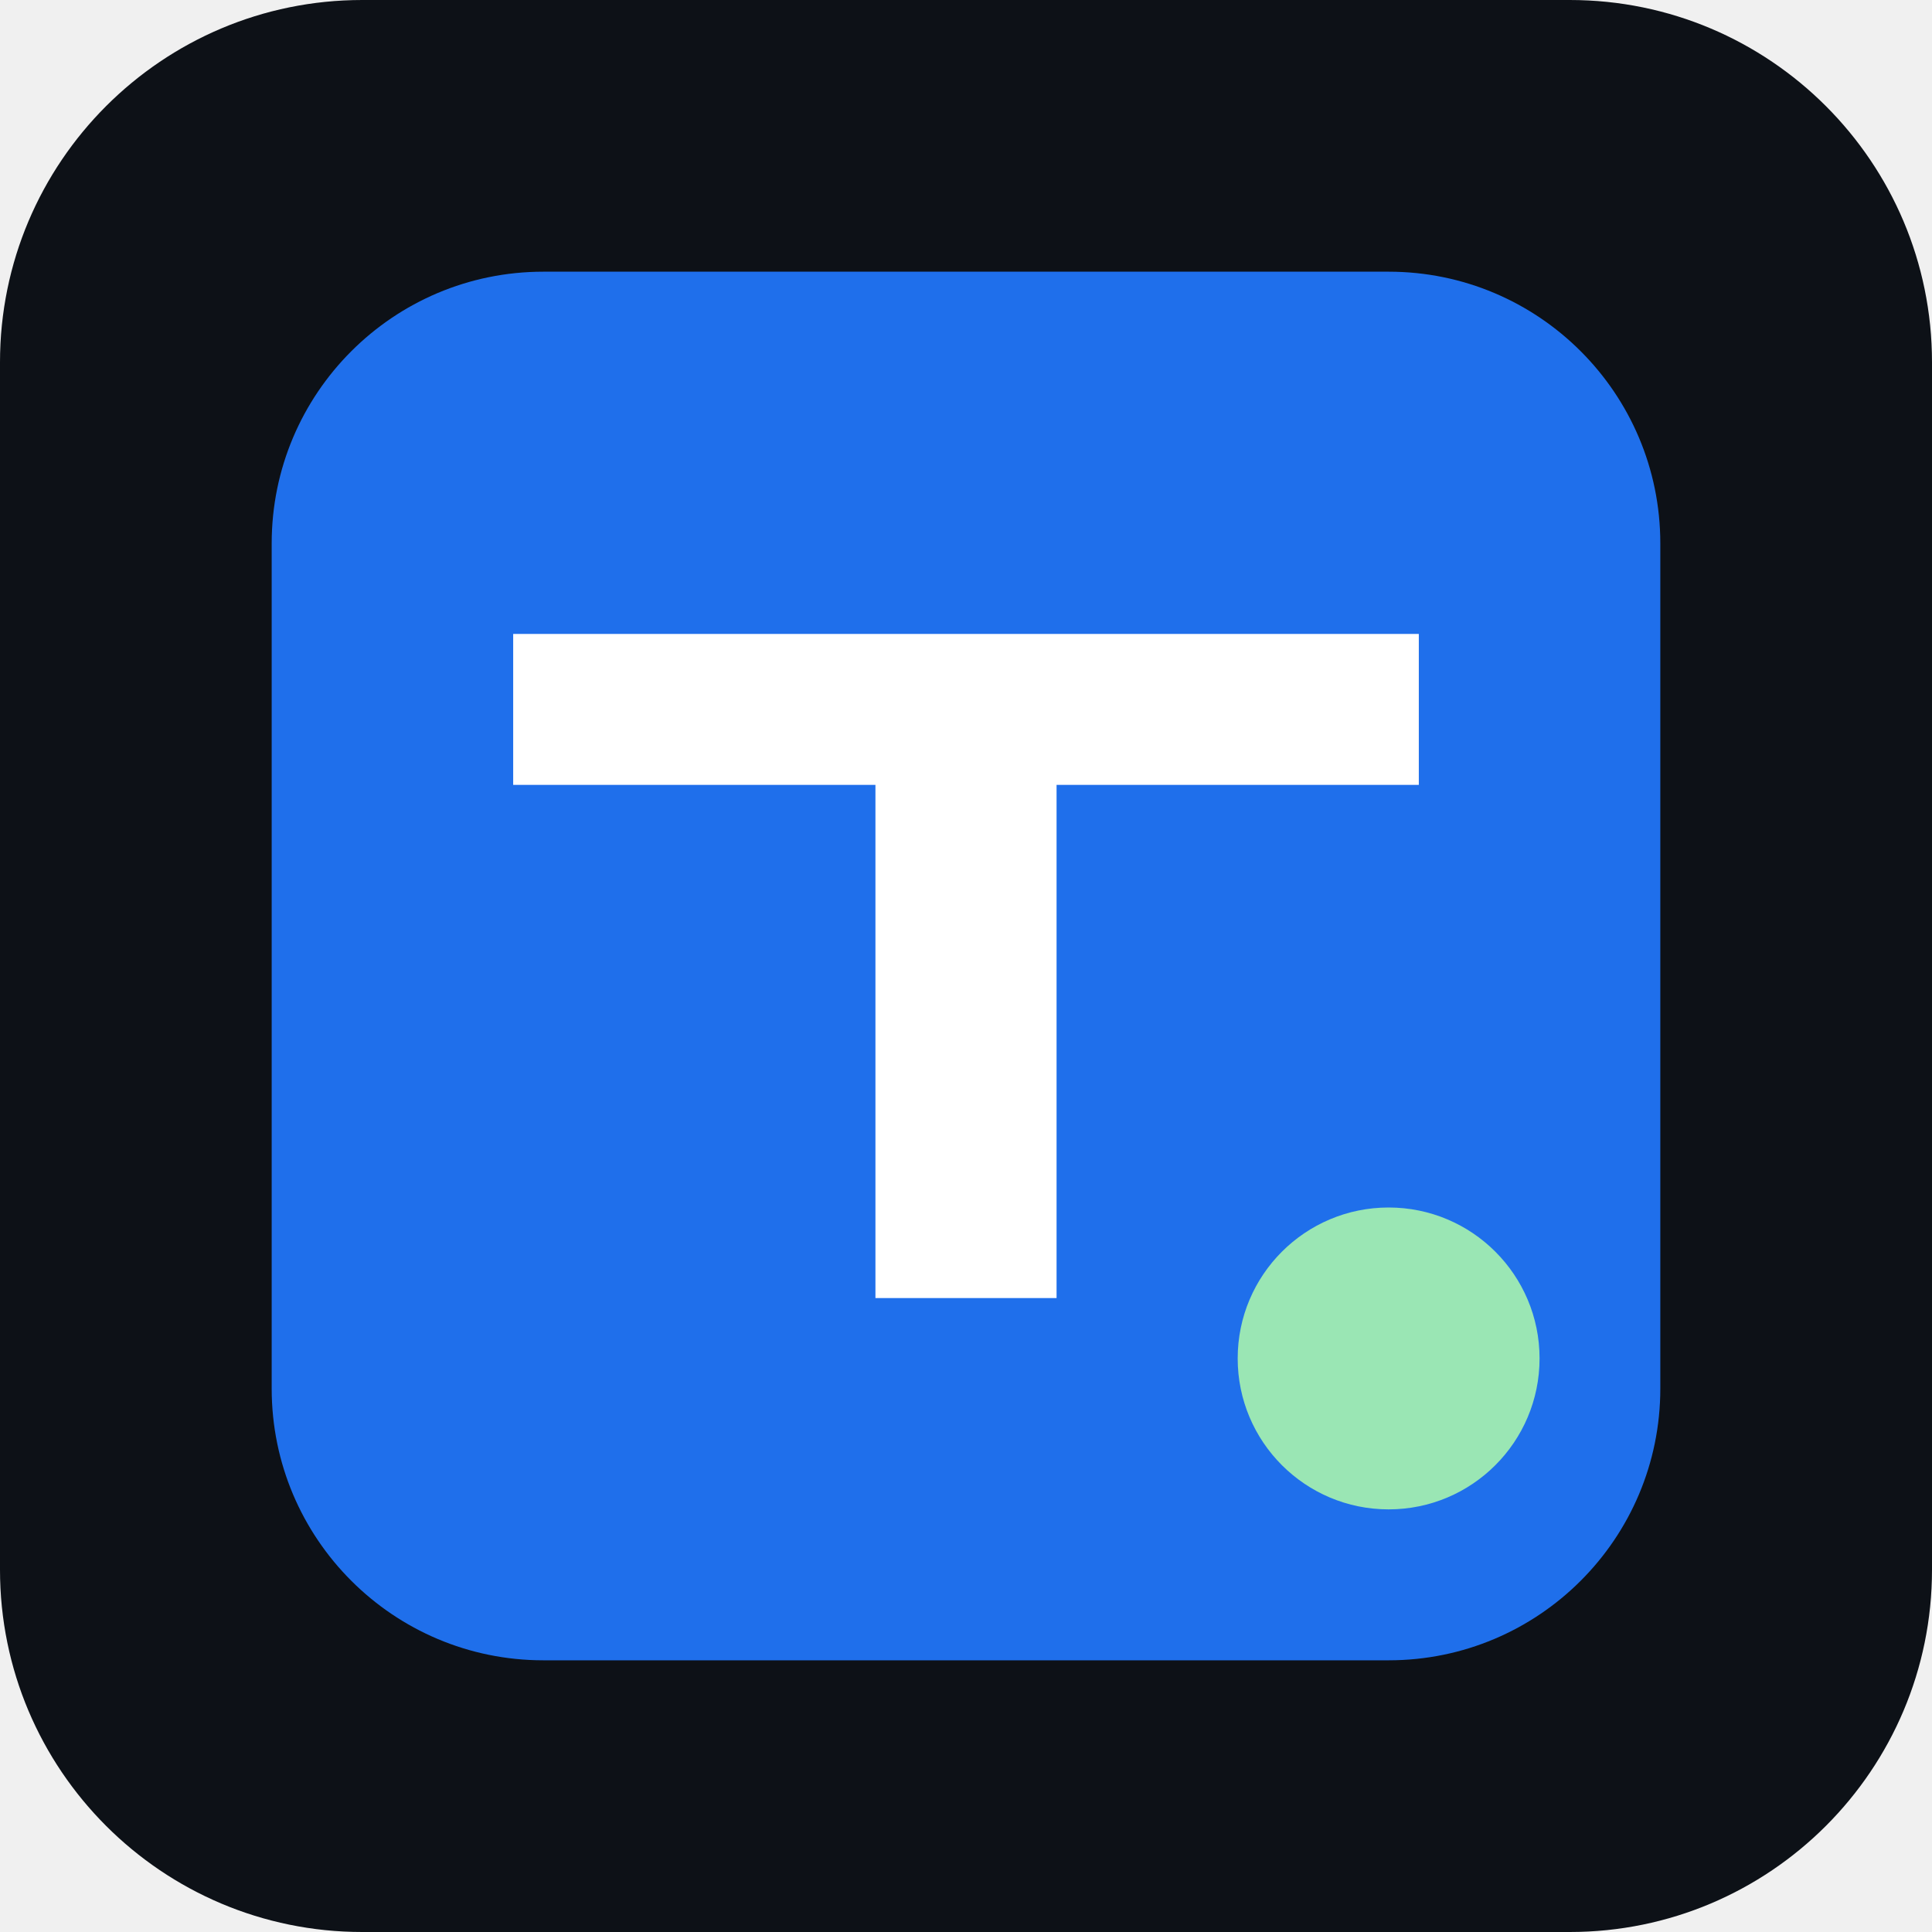
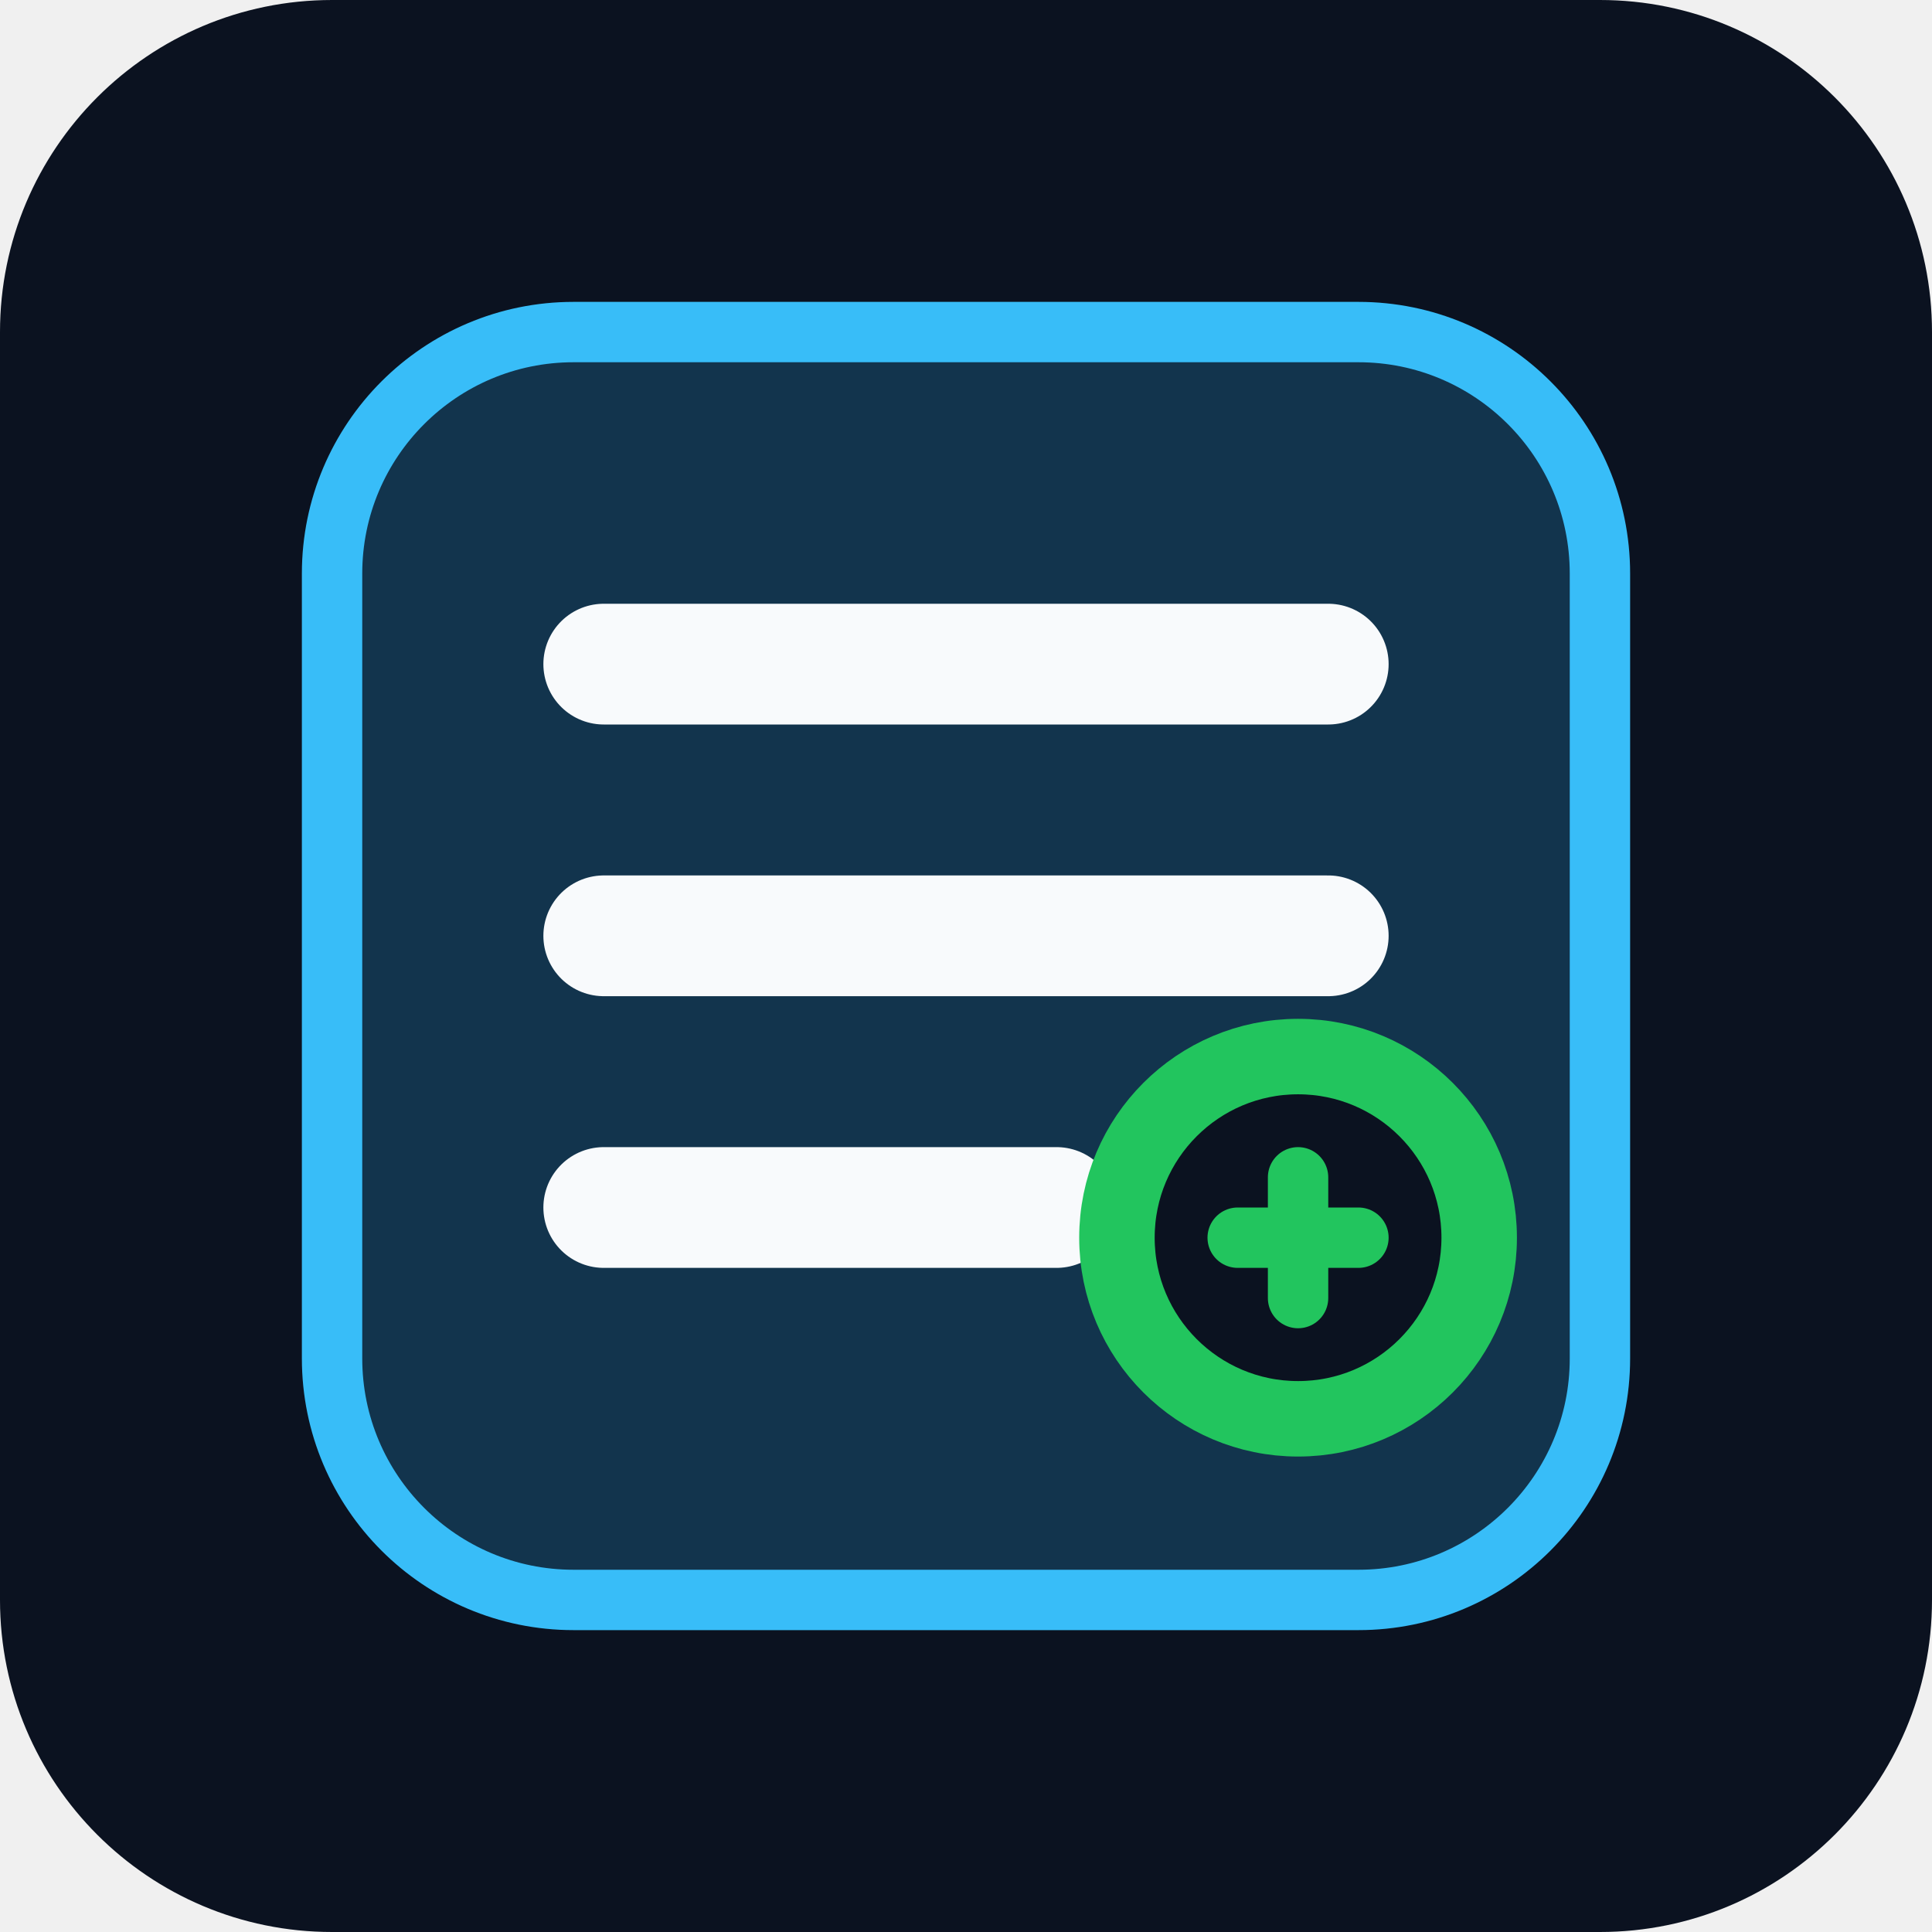
- <svg xmlns="http://www.w3.org/2000/svg" viewBox="0 0 128 128">
-   <rect width="128" height="128" rx="24" fill="#0d1117" />
-   <rect x="18" y="18" width="92" height="92" rx="18" fill="#1f6feb" />
-   <path d="M34 42h60v10H70v34H58V52H34z" fill="#ffffff" />
-   <circle cx="92" cy="90" r="10" fill="#9ae6b4" />
+ <svg xmlns="http://www.w3.org/2000/svg" viewBox="0 0 128 128" role="img" aria-label="Rust Tools Suite">
+   <rect width="128" height="128" rx="22" fill="#0b1220" />
+   <rect x="22" y="22" width="84" height="84" rx="16" fill="#12344d" stroke="#38bdf8" stroke-width="4" />
+   <path d="M40 44h48M40 62h48M40 80h30" fill="none" stroke="#f8fafc" stroke-width="8" stroke-linecap="round" />
+   <circle cx="86" cy="82" r="12" fill="#0b1220" stroke="#22c55e" stroke-width="5" />
+   <path d="M82 82h8M86 78v8" fill="none" stroke="#22c55e" stroke-width="4" stroke-linecap="round" />
</svg>
